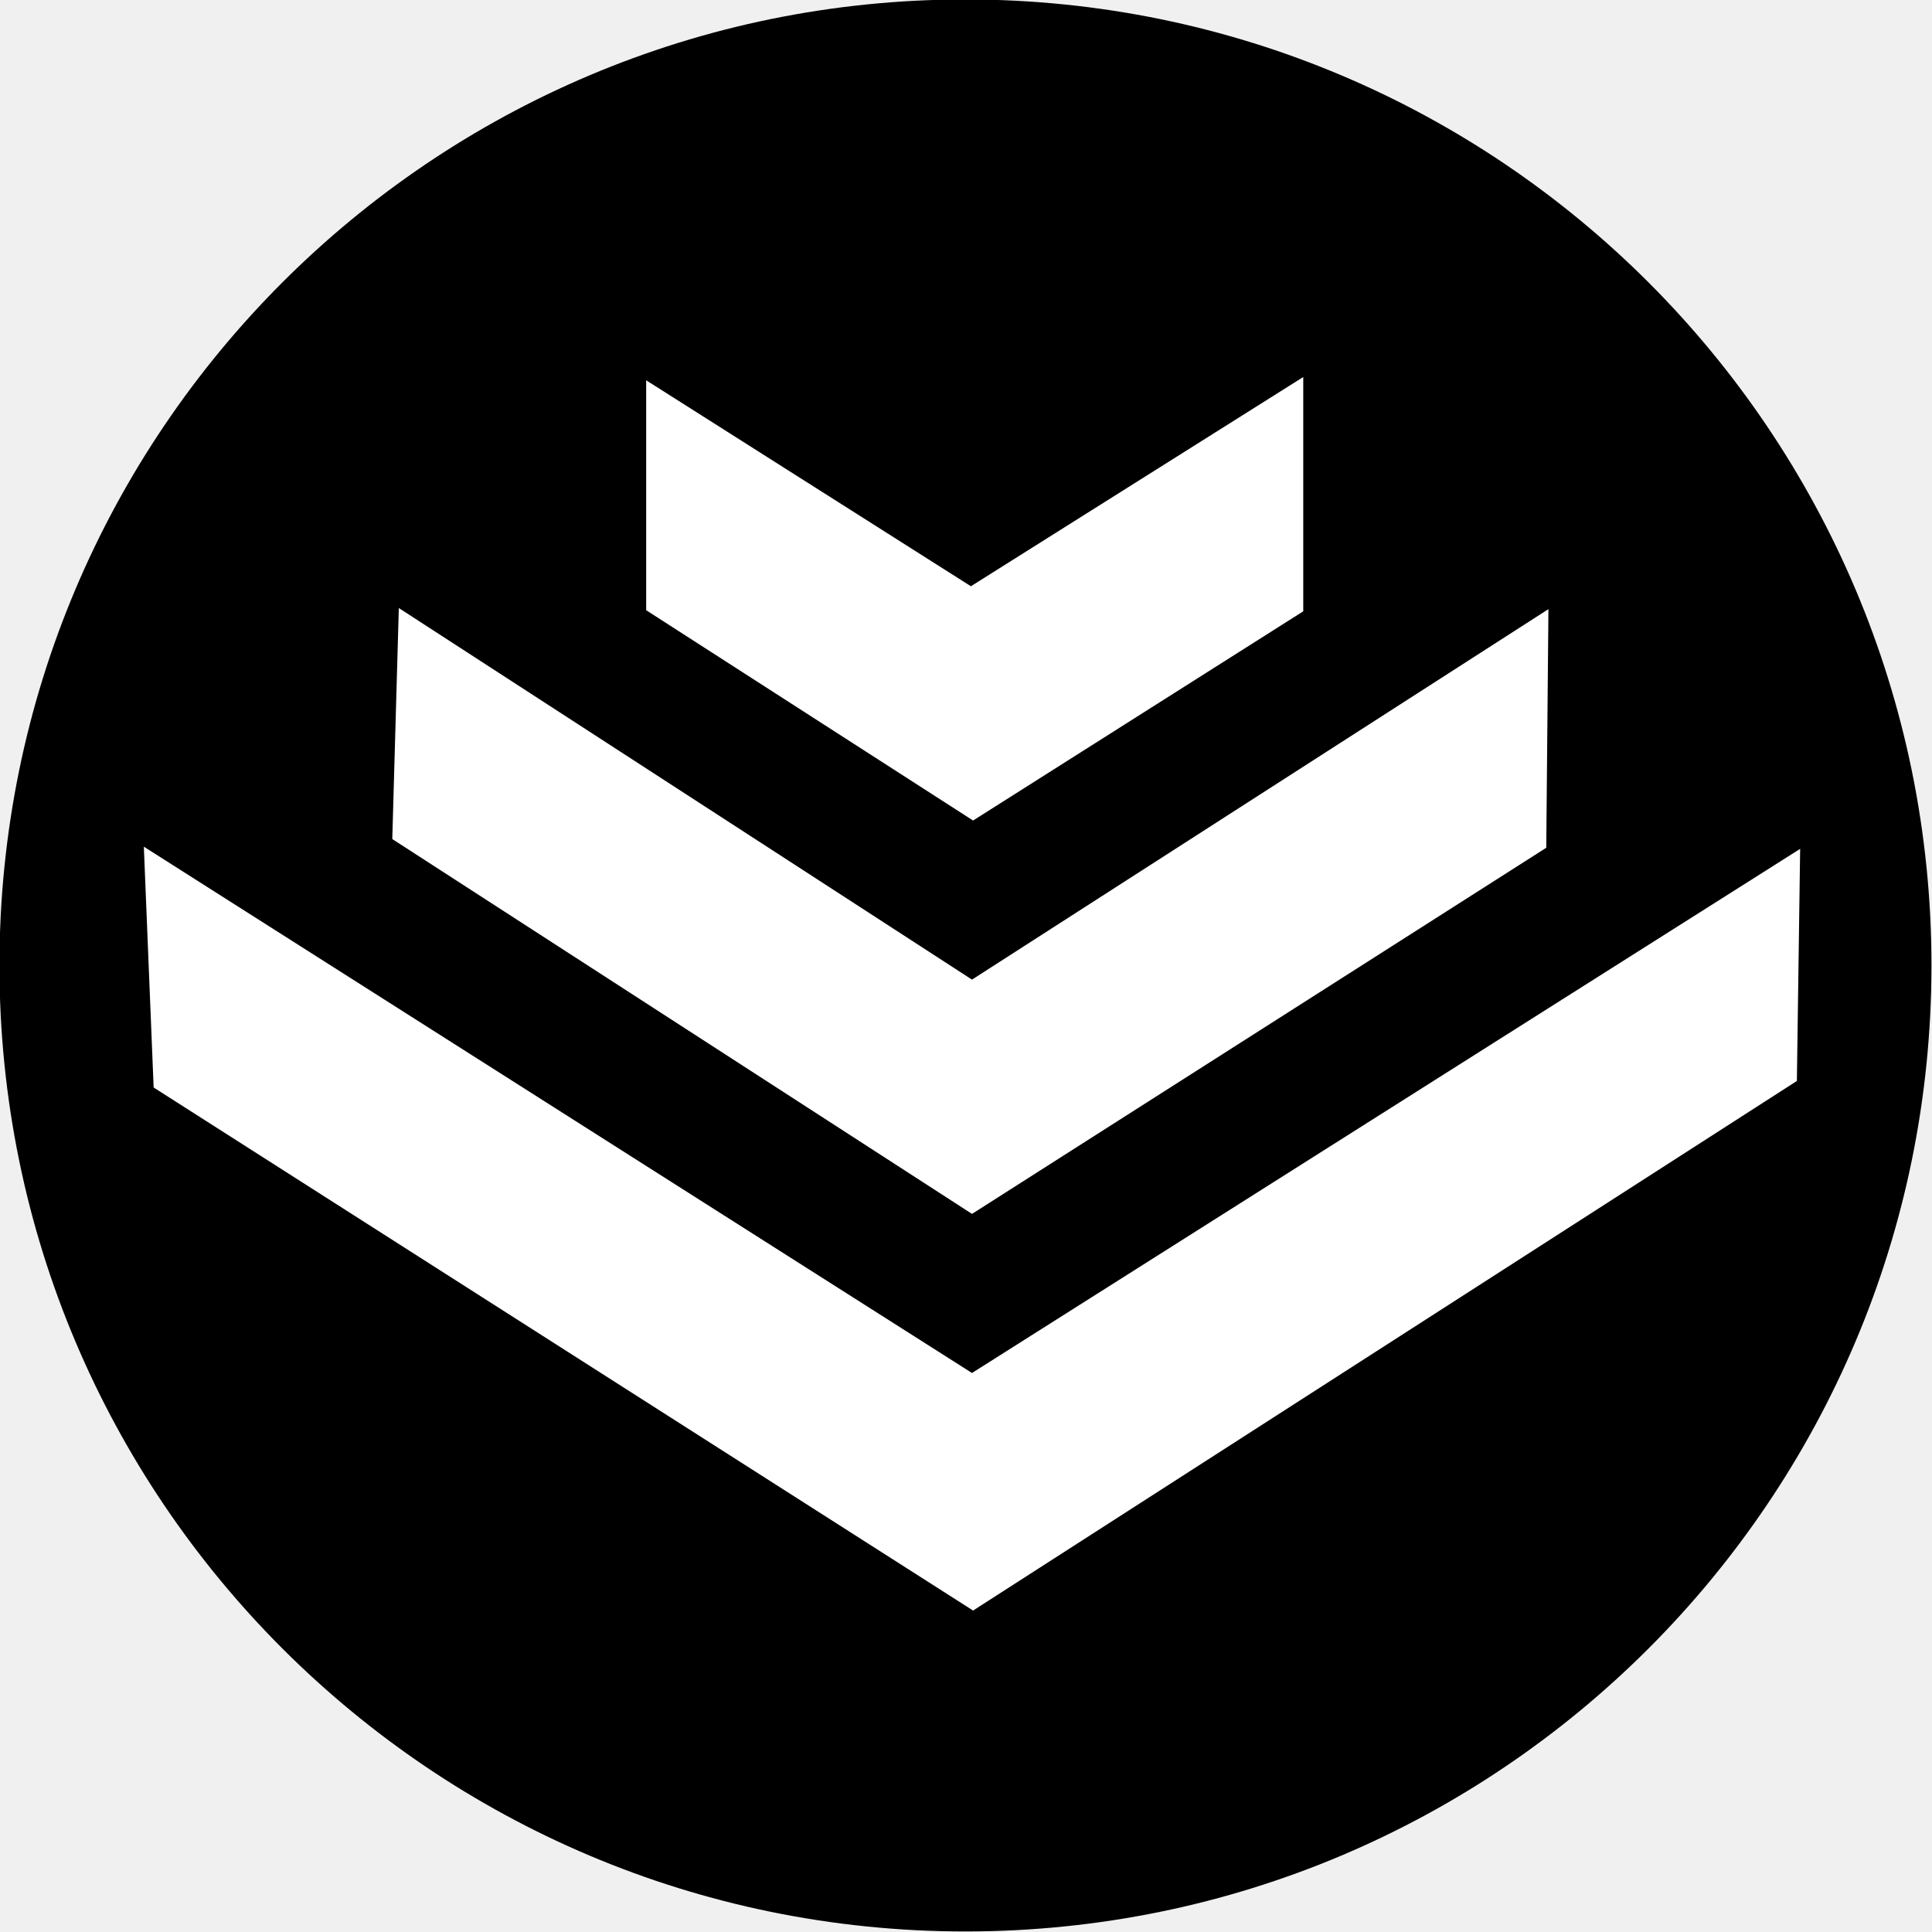
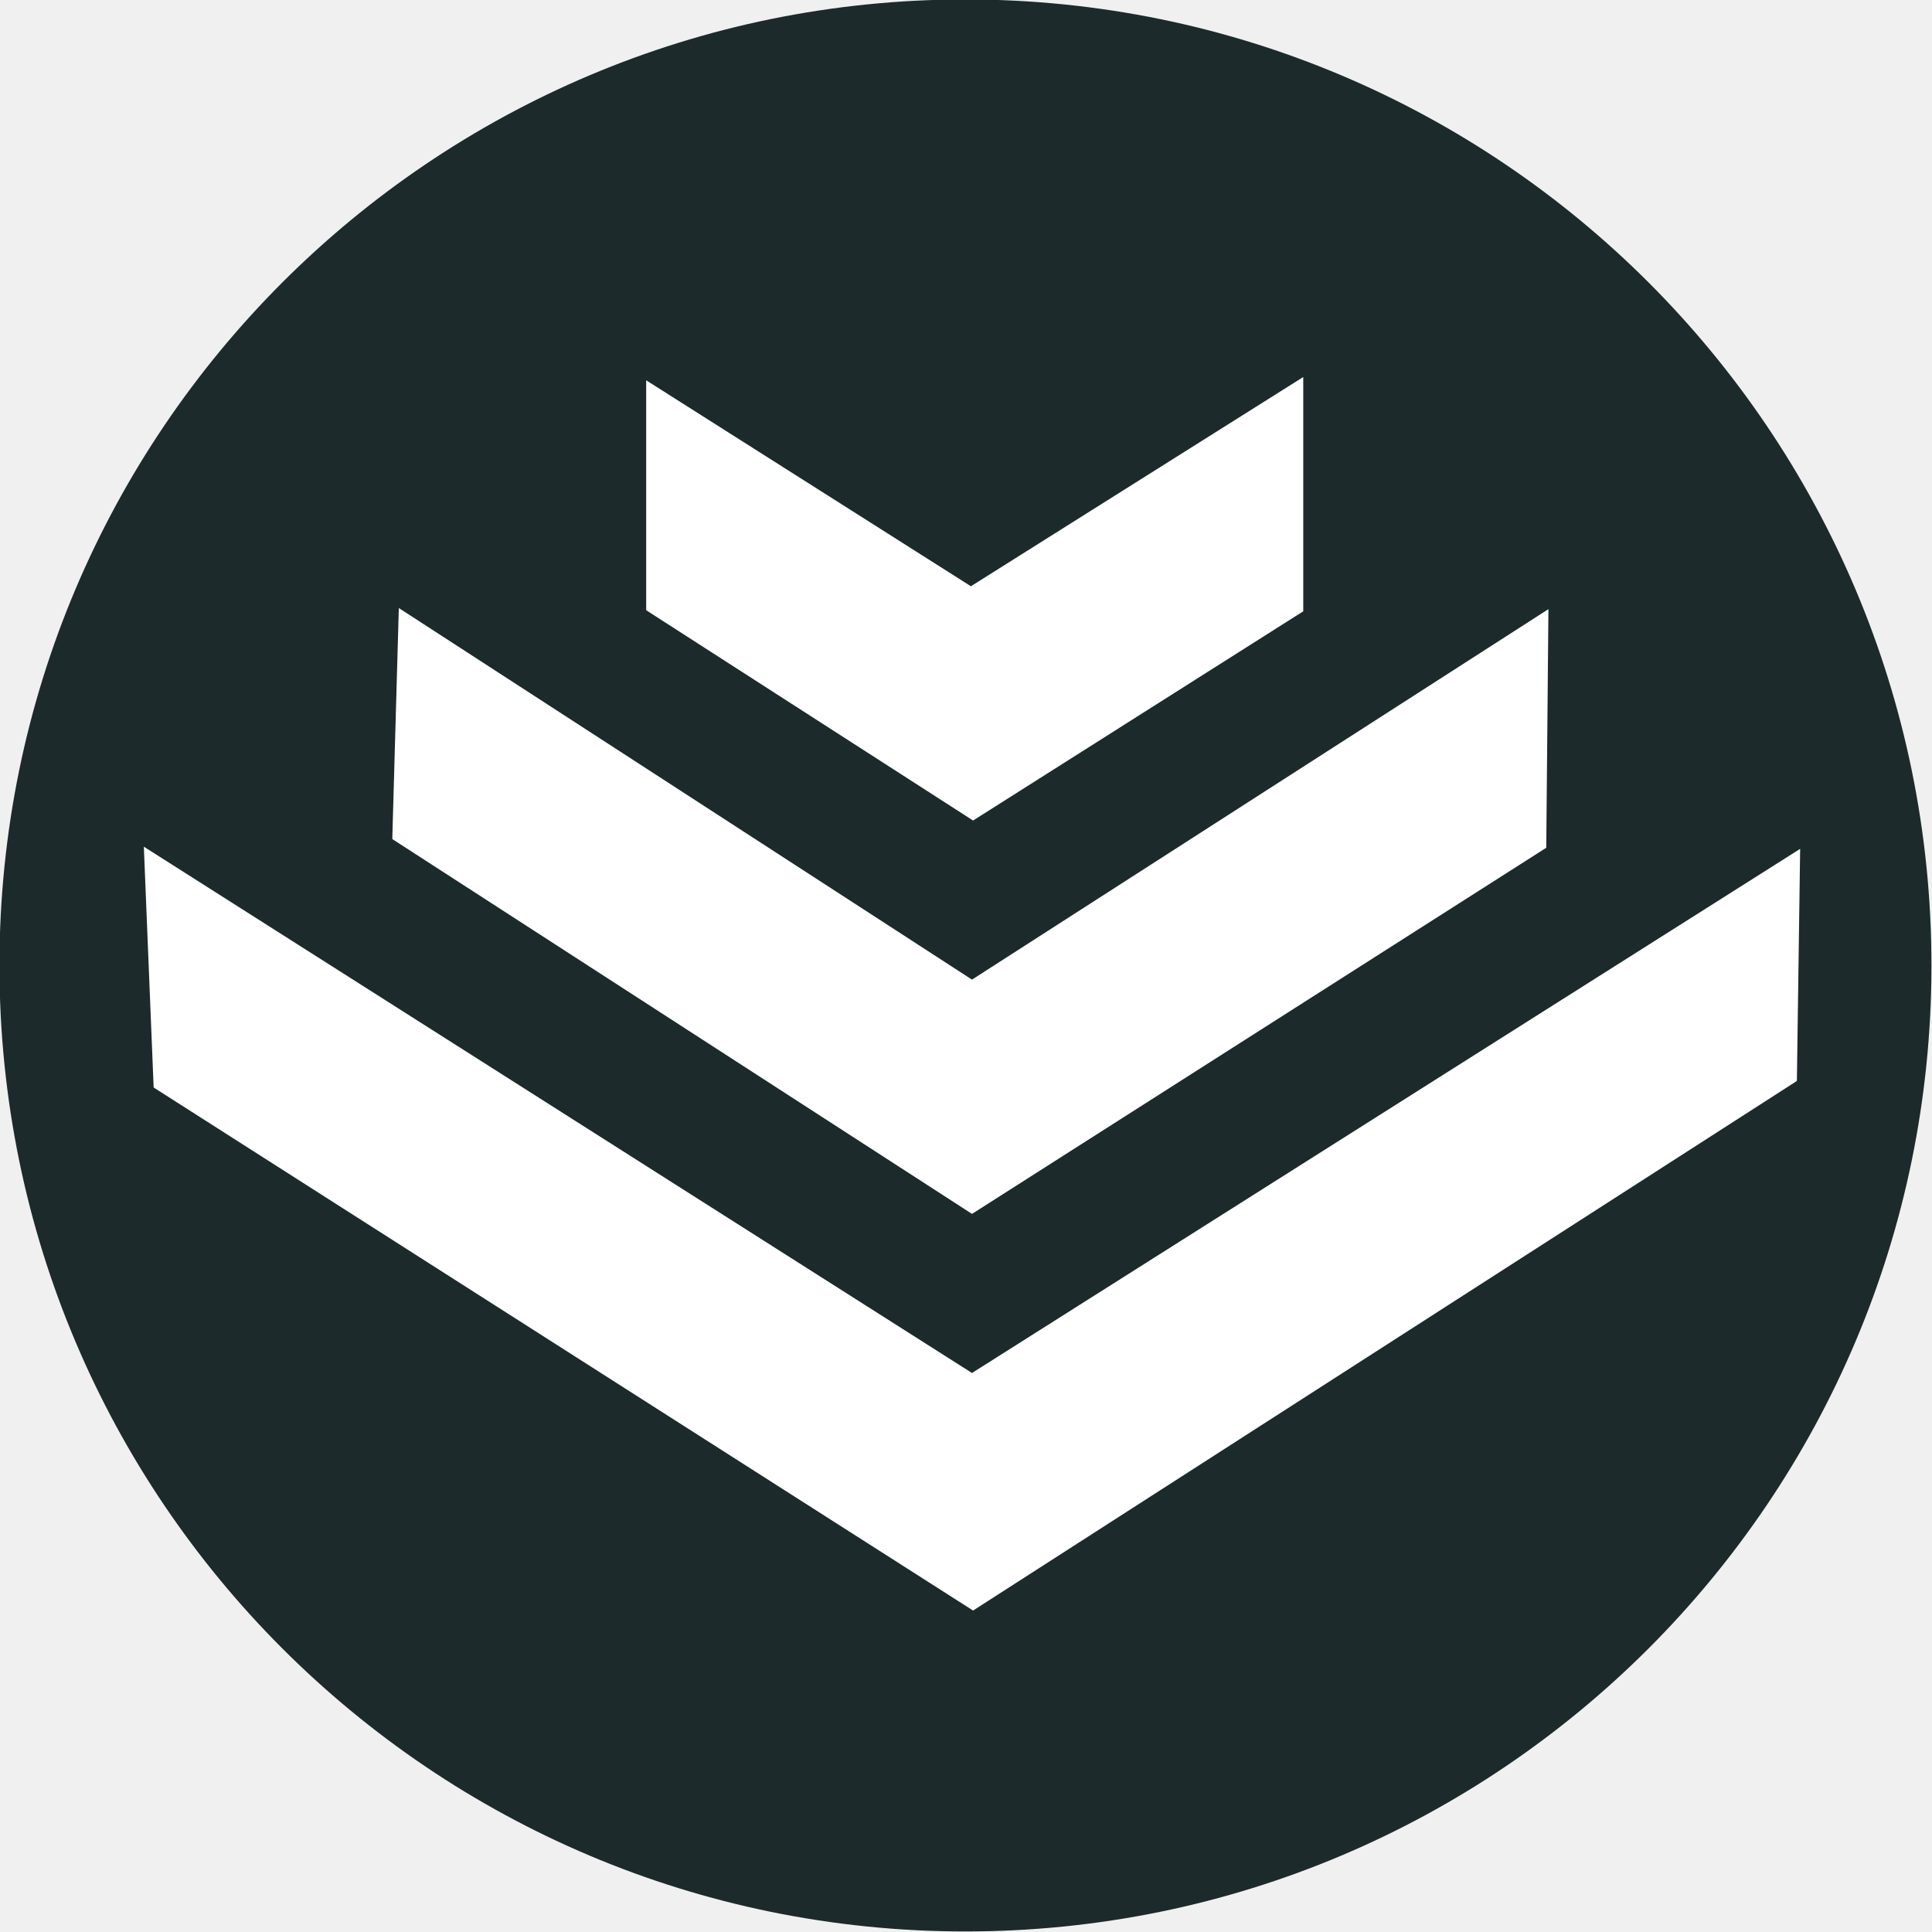
<svg xmlns="http://www.w3.org/2000/svg" viewBox="21 18 1773 1773" role="img" aria-label="Upper Room Fellowship">
-   <circle cx="907" cy="904" r="886.5" fill="#000" />
+   <circle cx="907" cy="904" r="886.5" fill="#1C2A2B" />
  <g fill="#fff">
    <polygon points="614,367 912,556 1217,364 1217,579 914,771 614,578" />
    <polygon points="387,576 913,917 1442,577 1440,796 913,1132 381,788" />
    <polygon points="153,795 913,1278 1673,797 1670,1010 914,1496 162,1016" />
  </g>
</svg>
